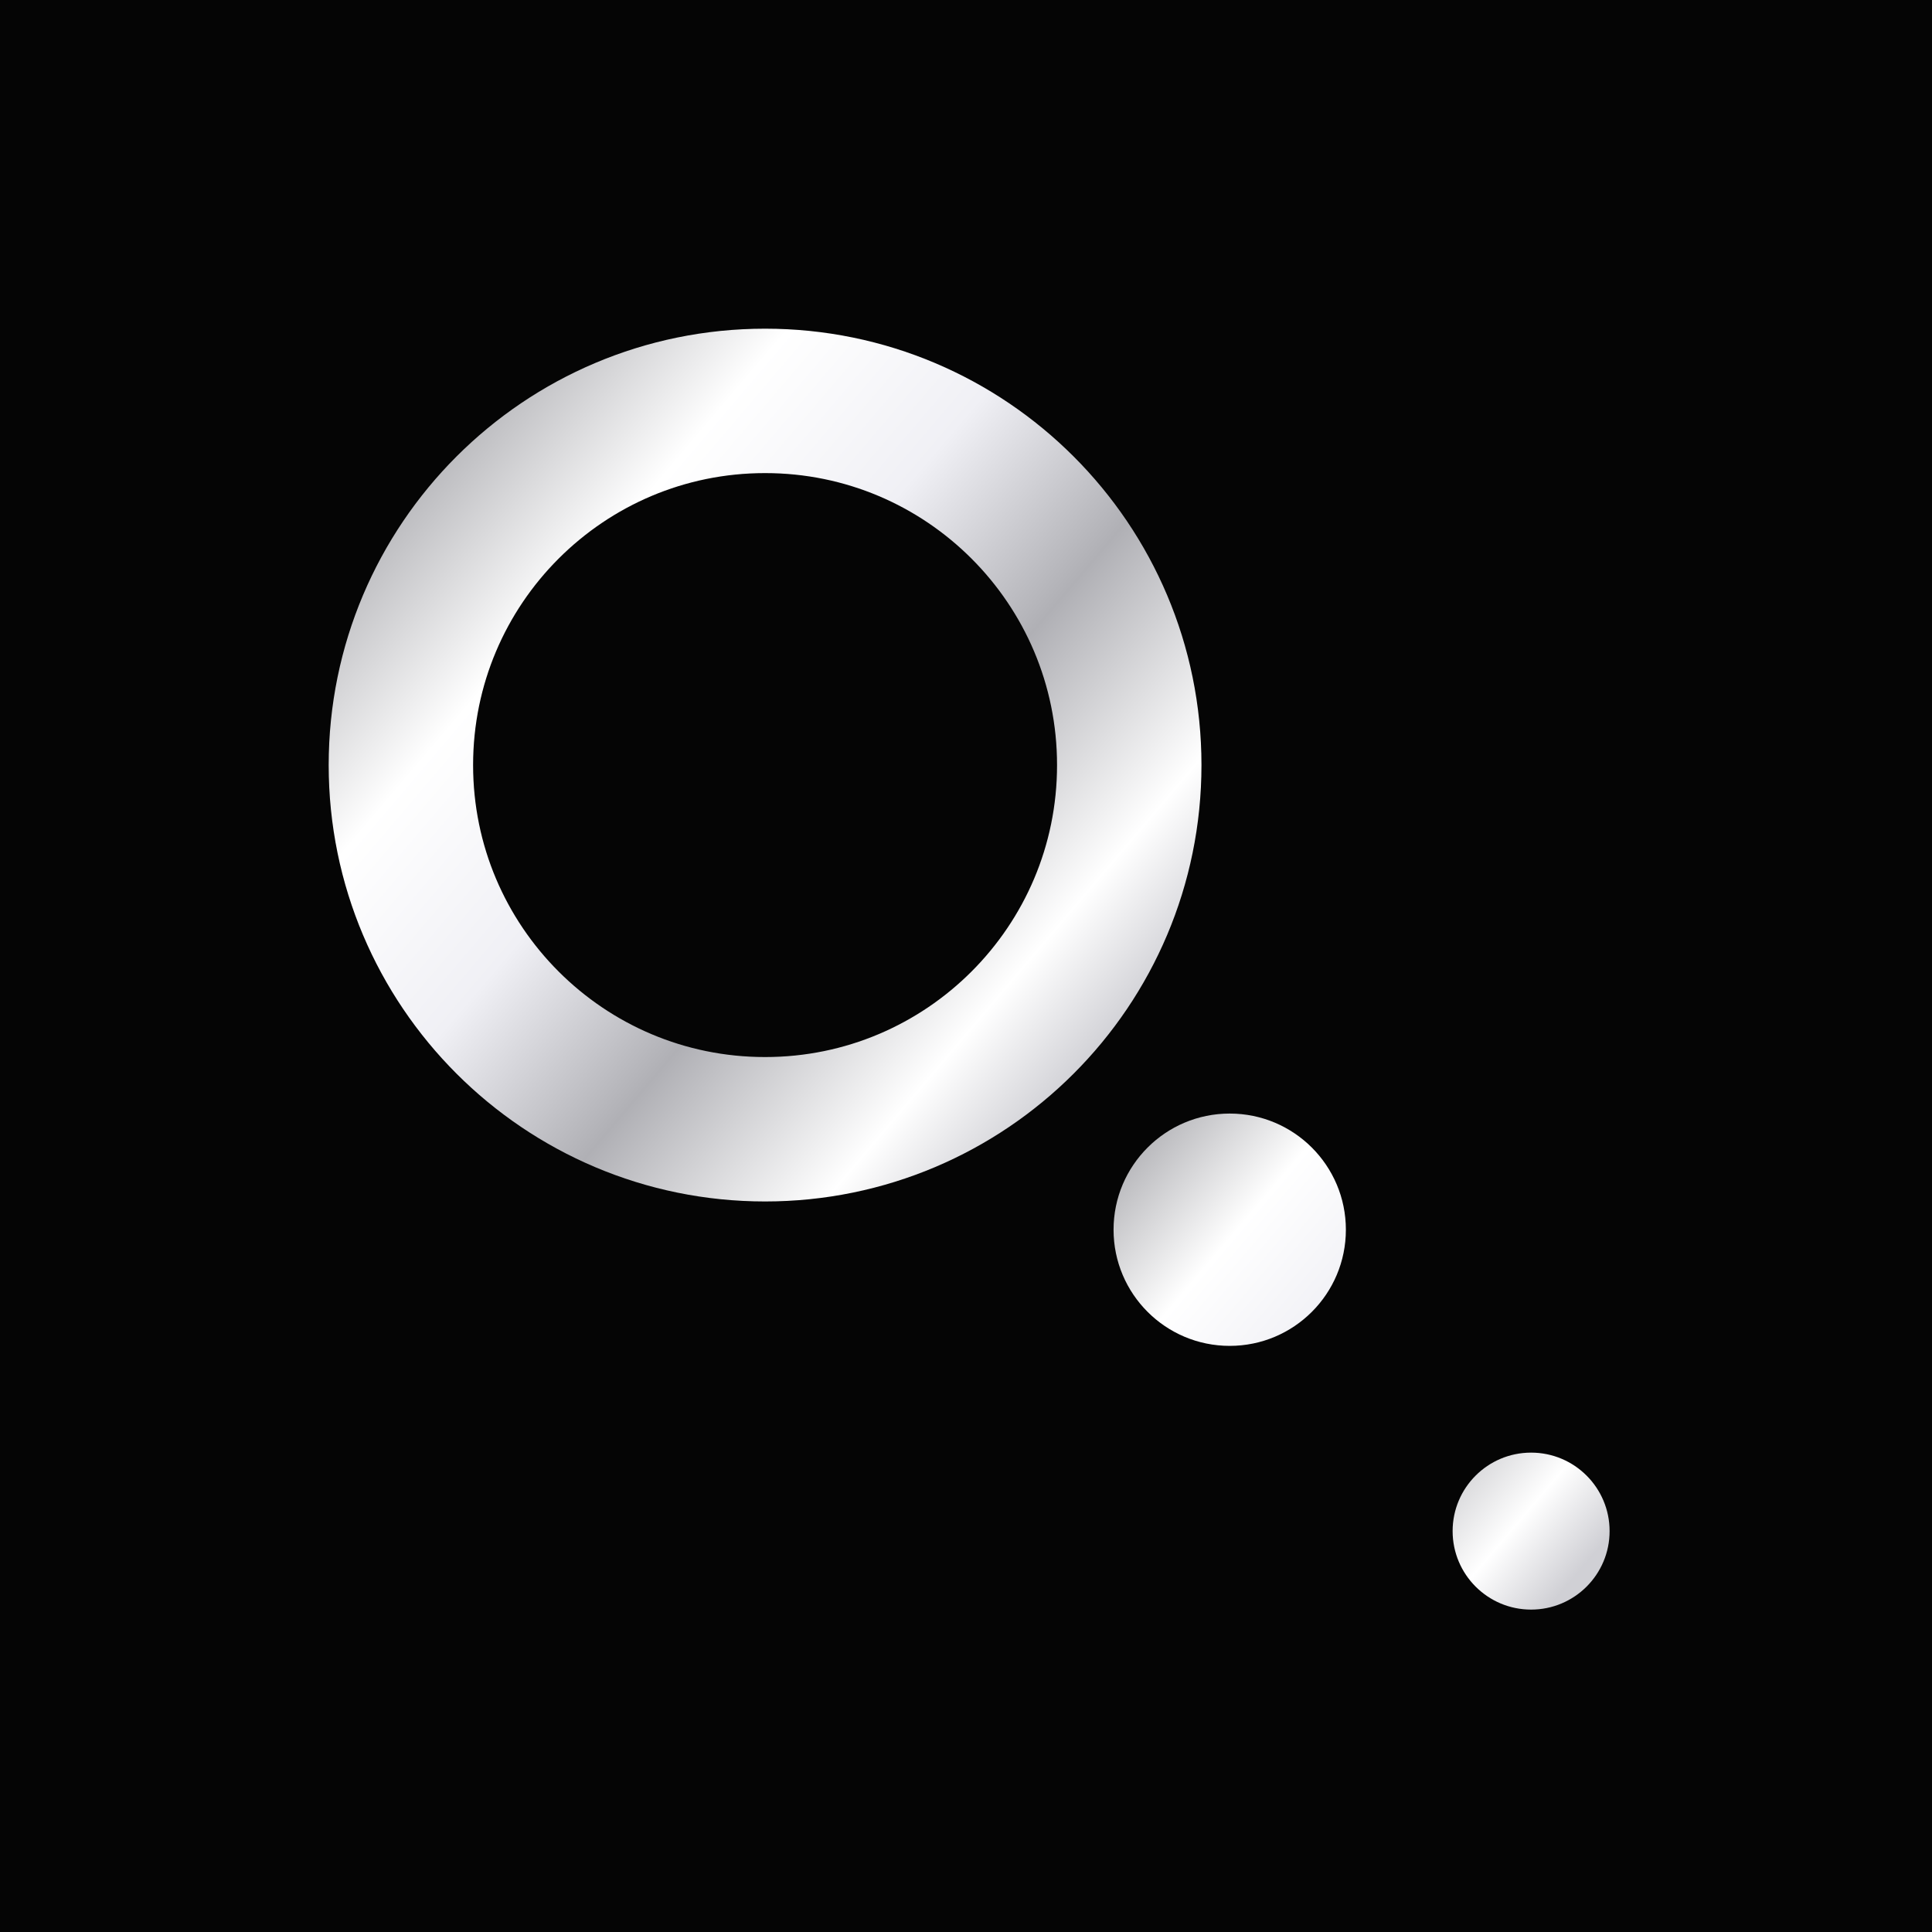
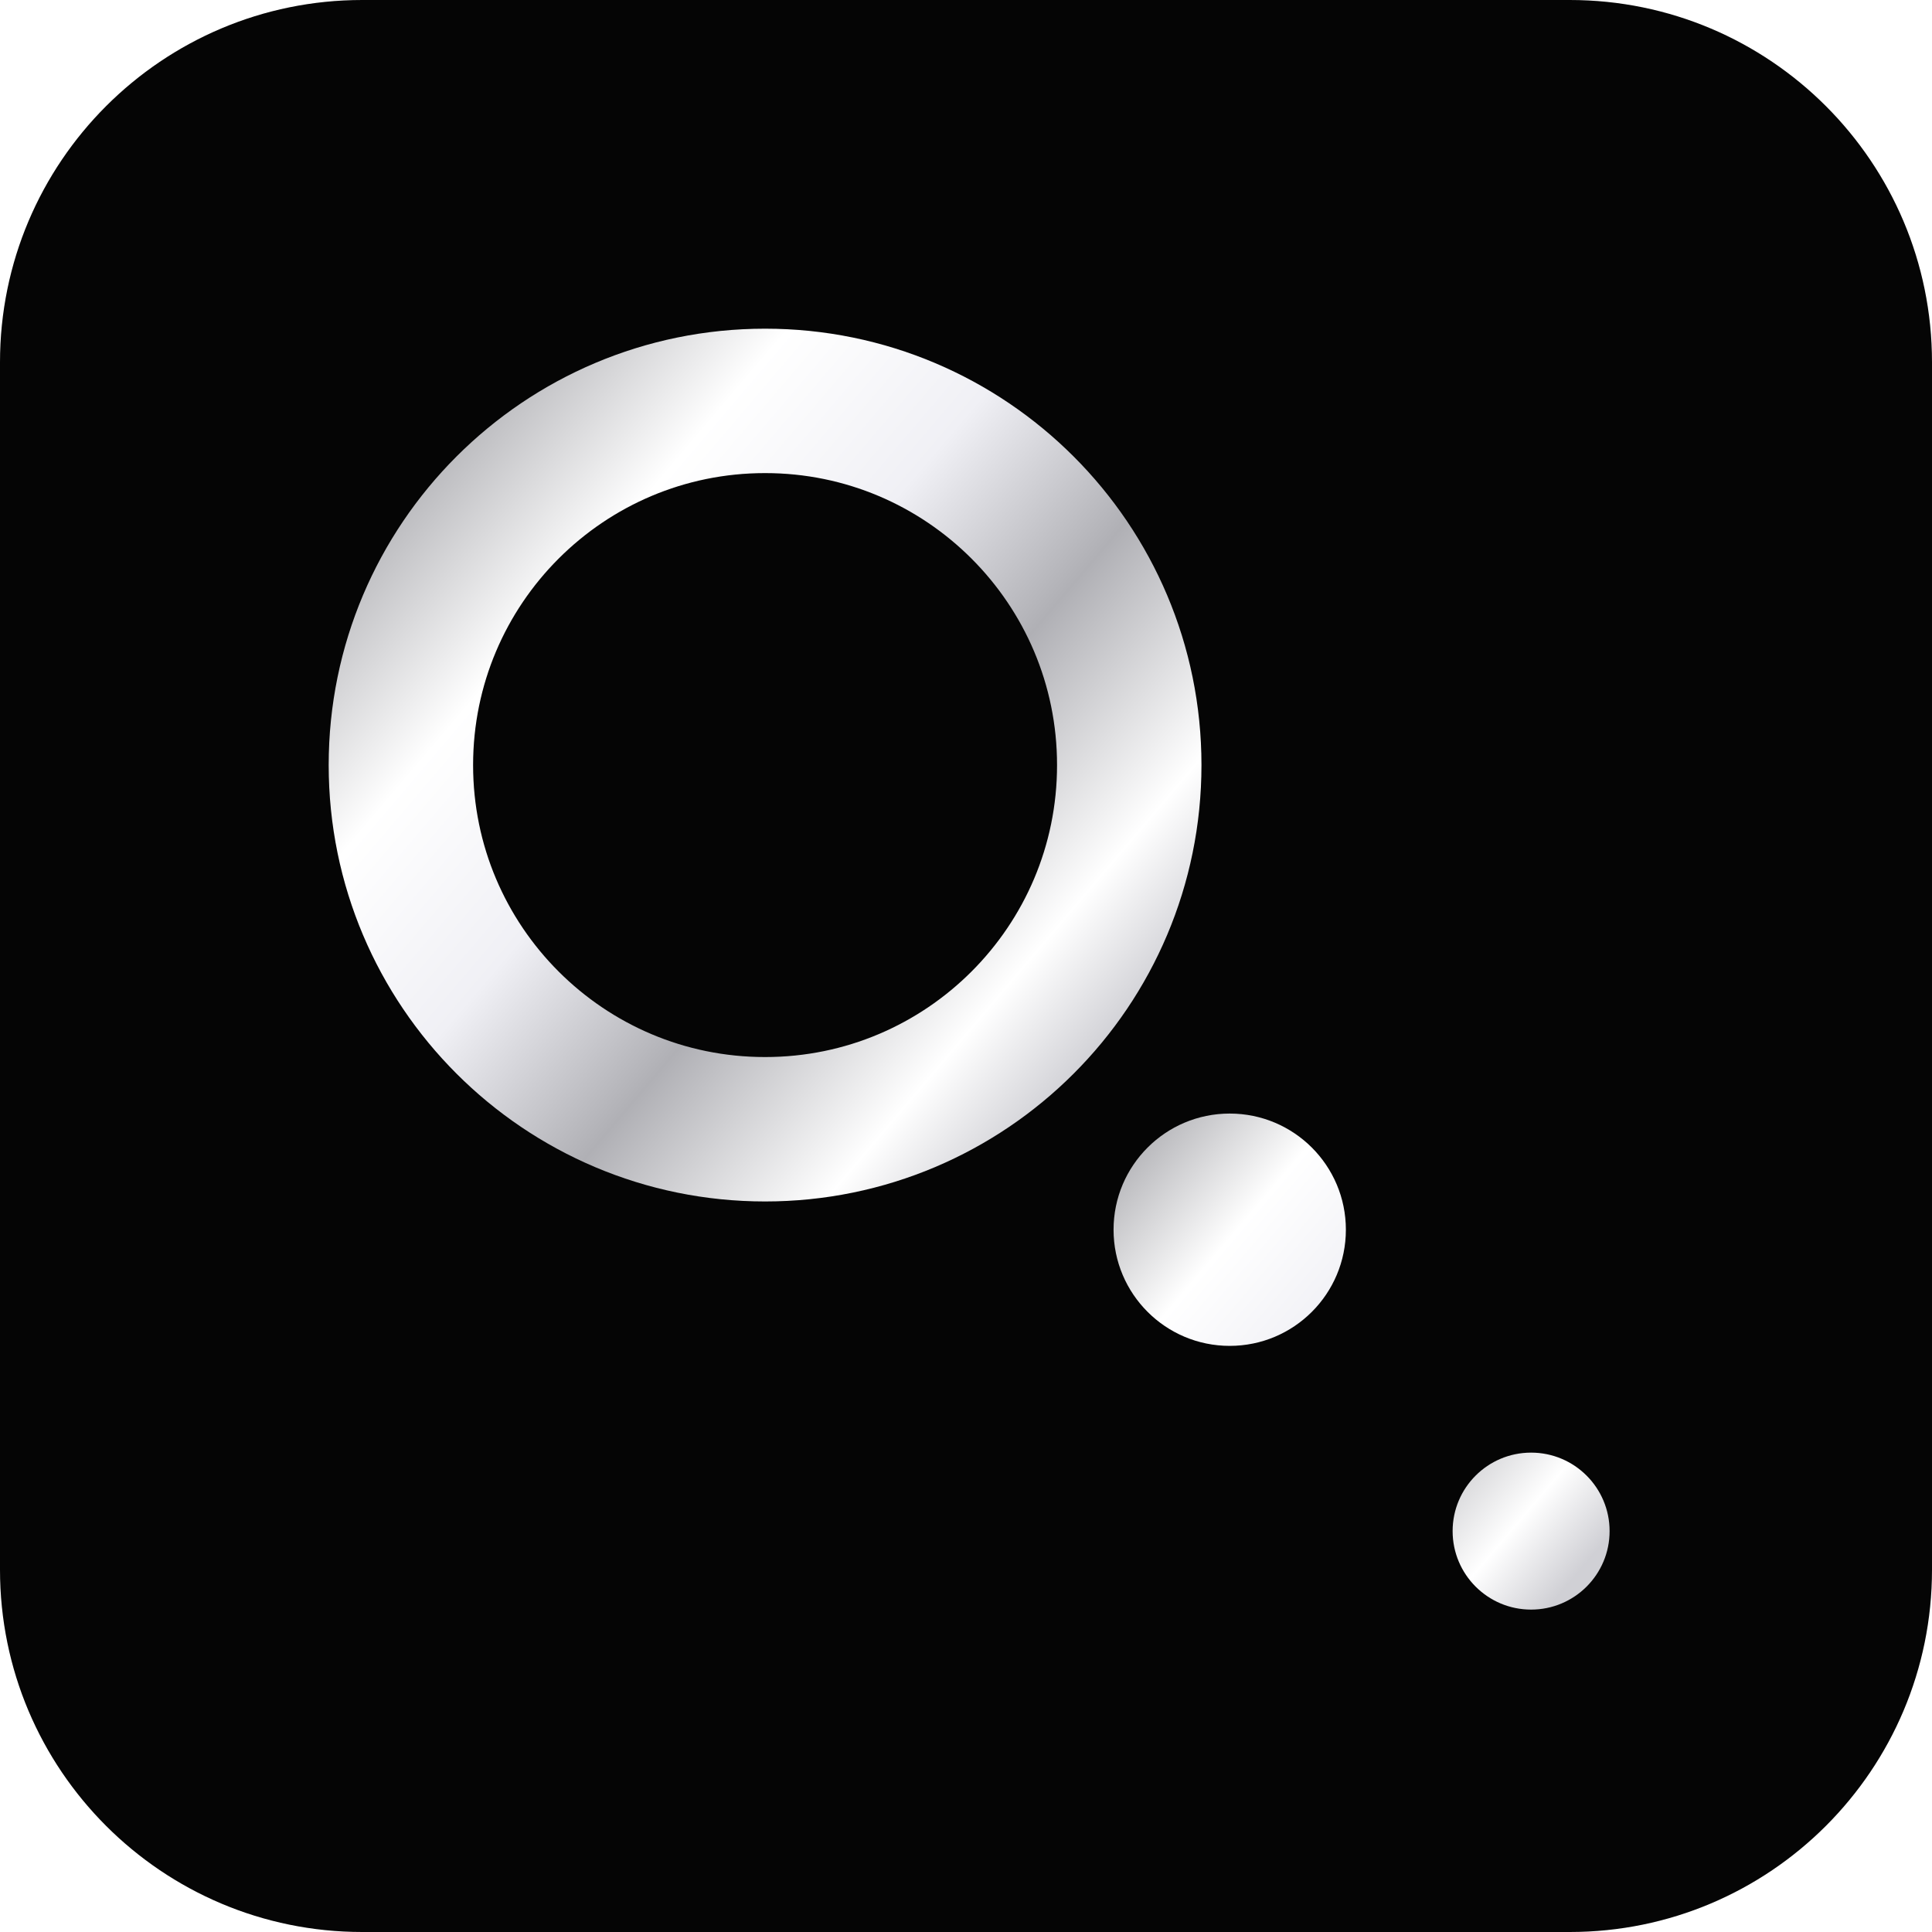
<svg xmlns="http://www.w3.org/2000/svg" viewBox="0 0 24 24" width="512" height="512">
-   <rect width="24" height="24" fill="#050505" />
+   <rect width="24" height="24" rx="4.50" ry="4.50" fill="#050505" />
  <g transform="translate(2.640 2.640) scale(0.78)">
    <defs>
      <linearGradient id="r" gradientUnits="userSpaceOnUse" x1="3" y1="3" x2="14.6" y2="12.86">
        <stop offset="0%" stop-color="#a0a0a5" />
        <stop offset="26%" stop-color="#ffffff" />
        <stop offset="46%" stop-color="#f0f0f5" />
        <stop offset="66%" stop-color="#b0b0b5" />
        <stop offset="88%" stop-color="#ffffff" />
        <stop offset="100%" stop-color="#d0d0d5" />
      </linearGradient>
      <linearGradient id="t" gradientUnits="userSpaceOnUse" x1="14.35" y1="14.35" x2="22.25" y2="21.07">
        <stop offset="0%" stop-color="#a0a0a5" />
        <stop offset="26%" stop-color="#ffffff" />
        <stop offset="46%" stop-color="#f0f0f5" />
        <stop offset="66%" stop-color="#b0b0b5" />
        <stop offset="88%" stop-color="#ffffff" />
        <stop offset="100%" stop-color="#d0d0d5" />
      </linearGradient>
    </defs>
    <circle cx="8.8" cy="8.8" r="5.8" fill="none" stroke="url(#r)" stroke-width="2.3" />
    <circle cx="16.2" cy="16.2" r="1.85" fill="url(#t)" />
    <circle cx="21" cy="21" r="1.25" fill="url(#t)" />
  </g>
</svg>
